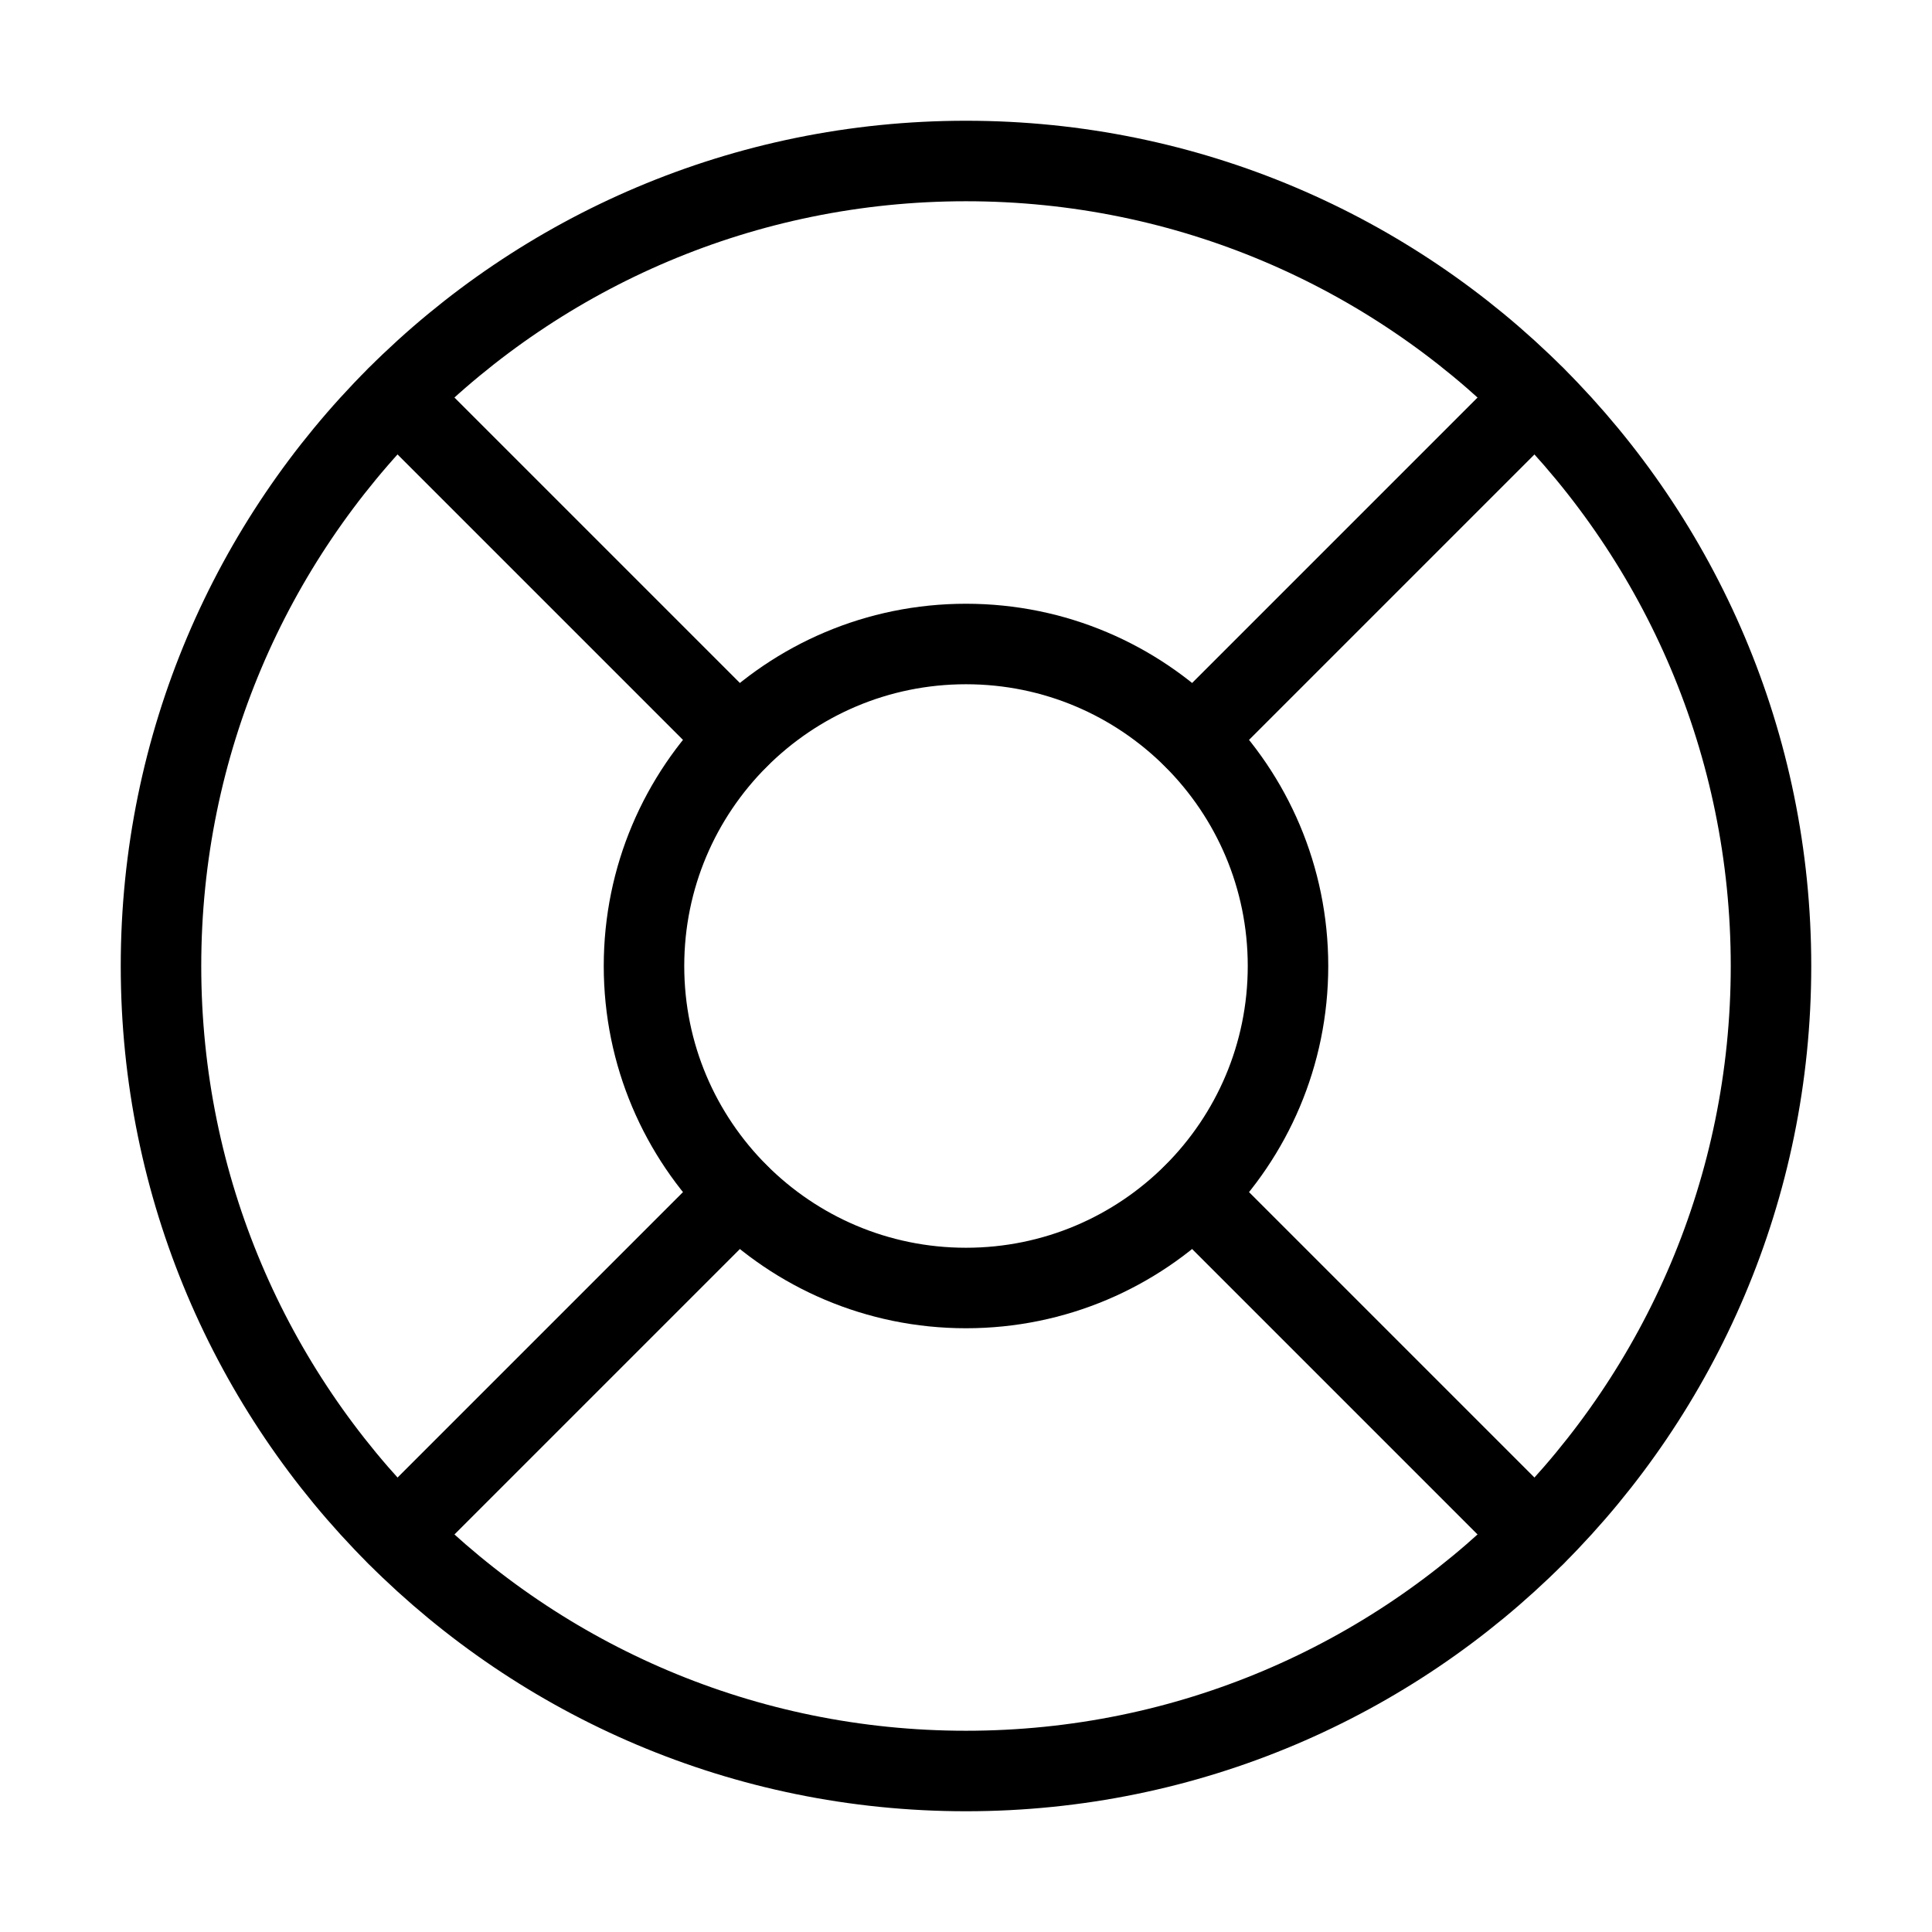
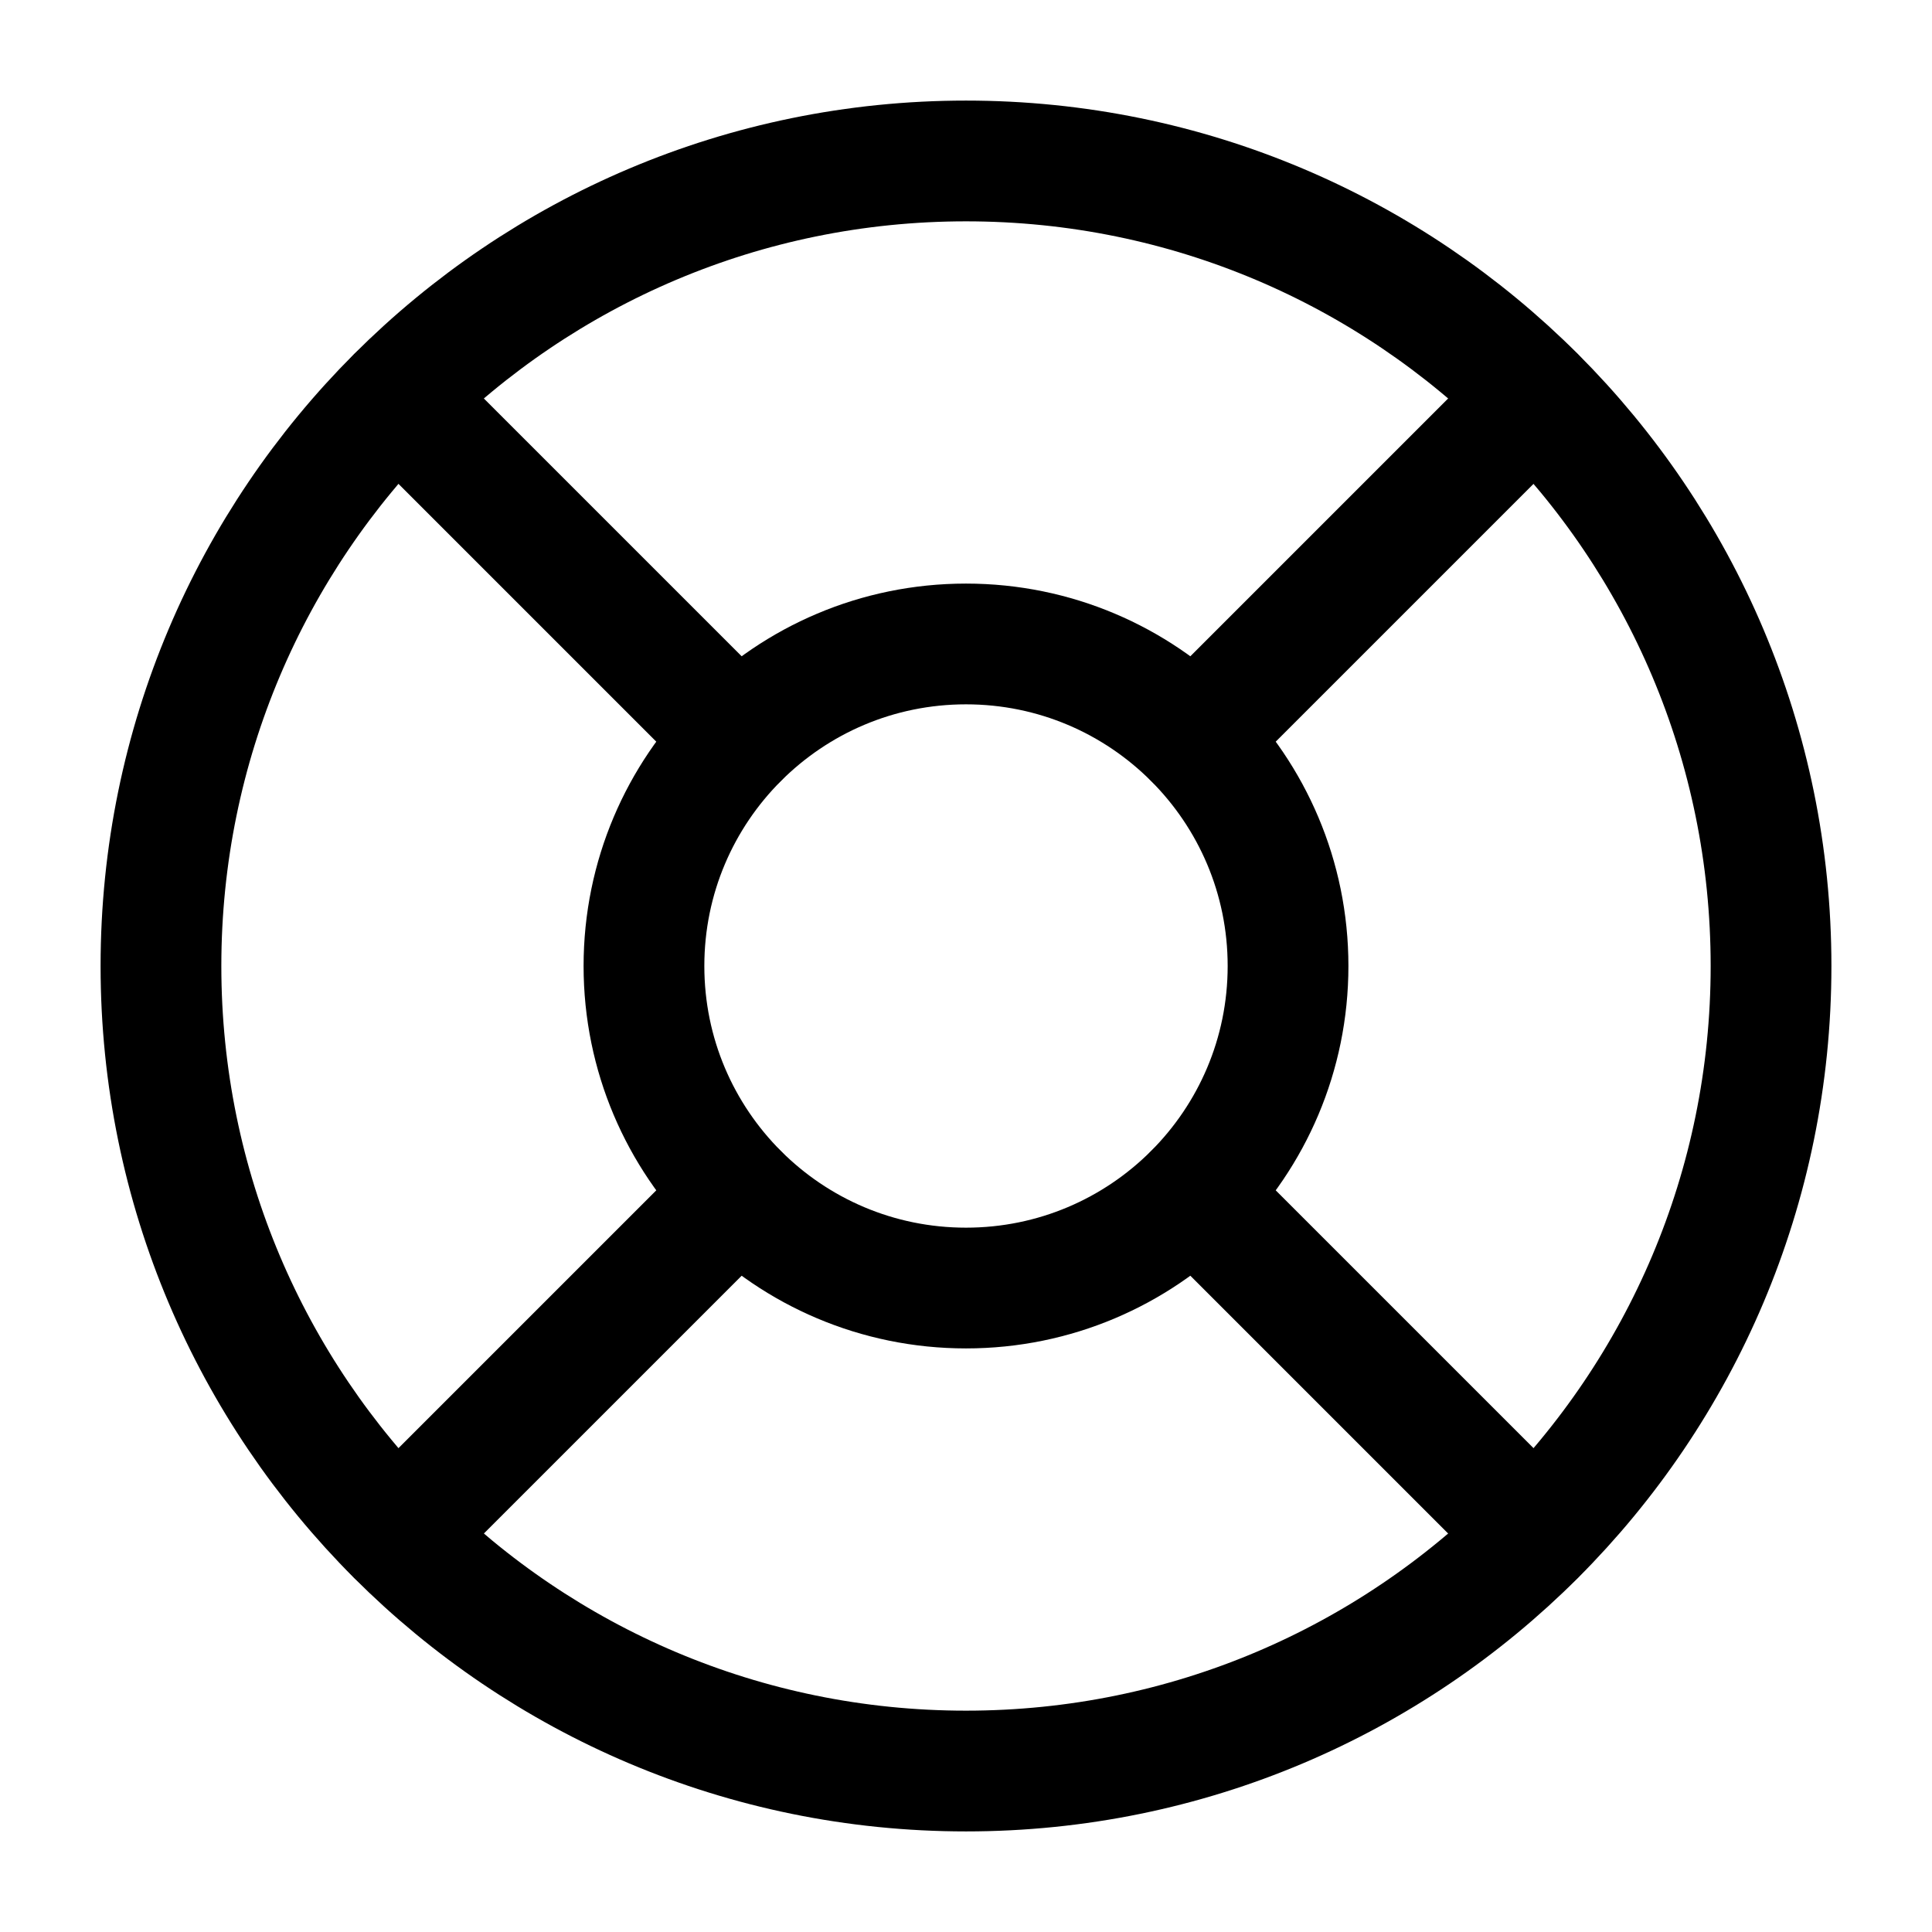
- <svg xmlns="http://www.w3.org/2000/svg" width="16" height="16" viewBox="0 0 24 24" fill="none" stroke="currentColor" stroke-width="1" stroke-linecap="round" stroke-linejoin="round">
-   <circle cx="12" cy="12" r="10" />
-   <path d="m4.93 4.93 4.24 4.24" />
-   <path d="m14.83 9.17 4.24-4.24" />
-   <path d="m14.83 14.83 4.24 4.24" />
-   <path d="m9.17 14.83-4.24 4.24" />
-   <circle cx="12" cy="12" r="4" />
+ <svg xmlns="http://www.w3.org/2000/svg" width="16" height="16" viewBox="0 0 16 16" fill="none">
+   <path d="M8 14.667C11.682 14.667 14.667 11.682 14.667 8C14.667 4.318 11.682 1.333 8 1.333C4.318 1.333 1.333 4.318 1.333 8C1.333 11.682 4.318 14.667 8 14.667Z" stroke="currentColor" stroke-linecap="round" stroke-linejoin="round" />
+   <path d="M3.287 3.287L6.113 6.113" stroke="currentColor" stroke-linecap="round" stroke-linejoin="round" />
+   <path d="M9.887 6.113L12.713 3.287" stroke="currentColor" stroke-linecap="round" stroke-linejoin="round" />
+   <path d="M9.887 9.887L12.713 12.713" stroke="currentColor" stroke-linecap="round" stroke-linejoin="round" />
+   <path d="M6.113 9.887L3.287 12.713" stroke="currentColor" stroke-linecap="round" stroke-linejoin="round" />
+   <path d="M8 10.667C9.473 10.667 10.667 9.473 10.667 8C10.667 6.527 9.473 5.333 8 5.333C6.527 5.333 5.333 6.527 5.333 8C5.333 9.473 6.527 10.667 8 10.667Z" stroke="currentColor" stroke-linecap="round" stroke-linejoin="round" />
</svg>
